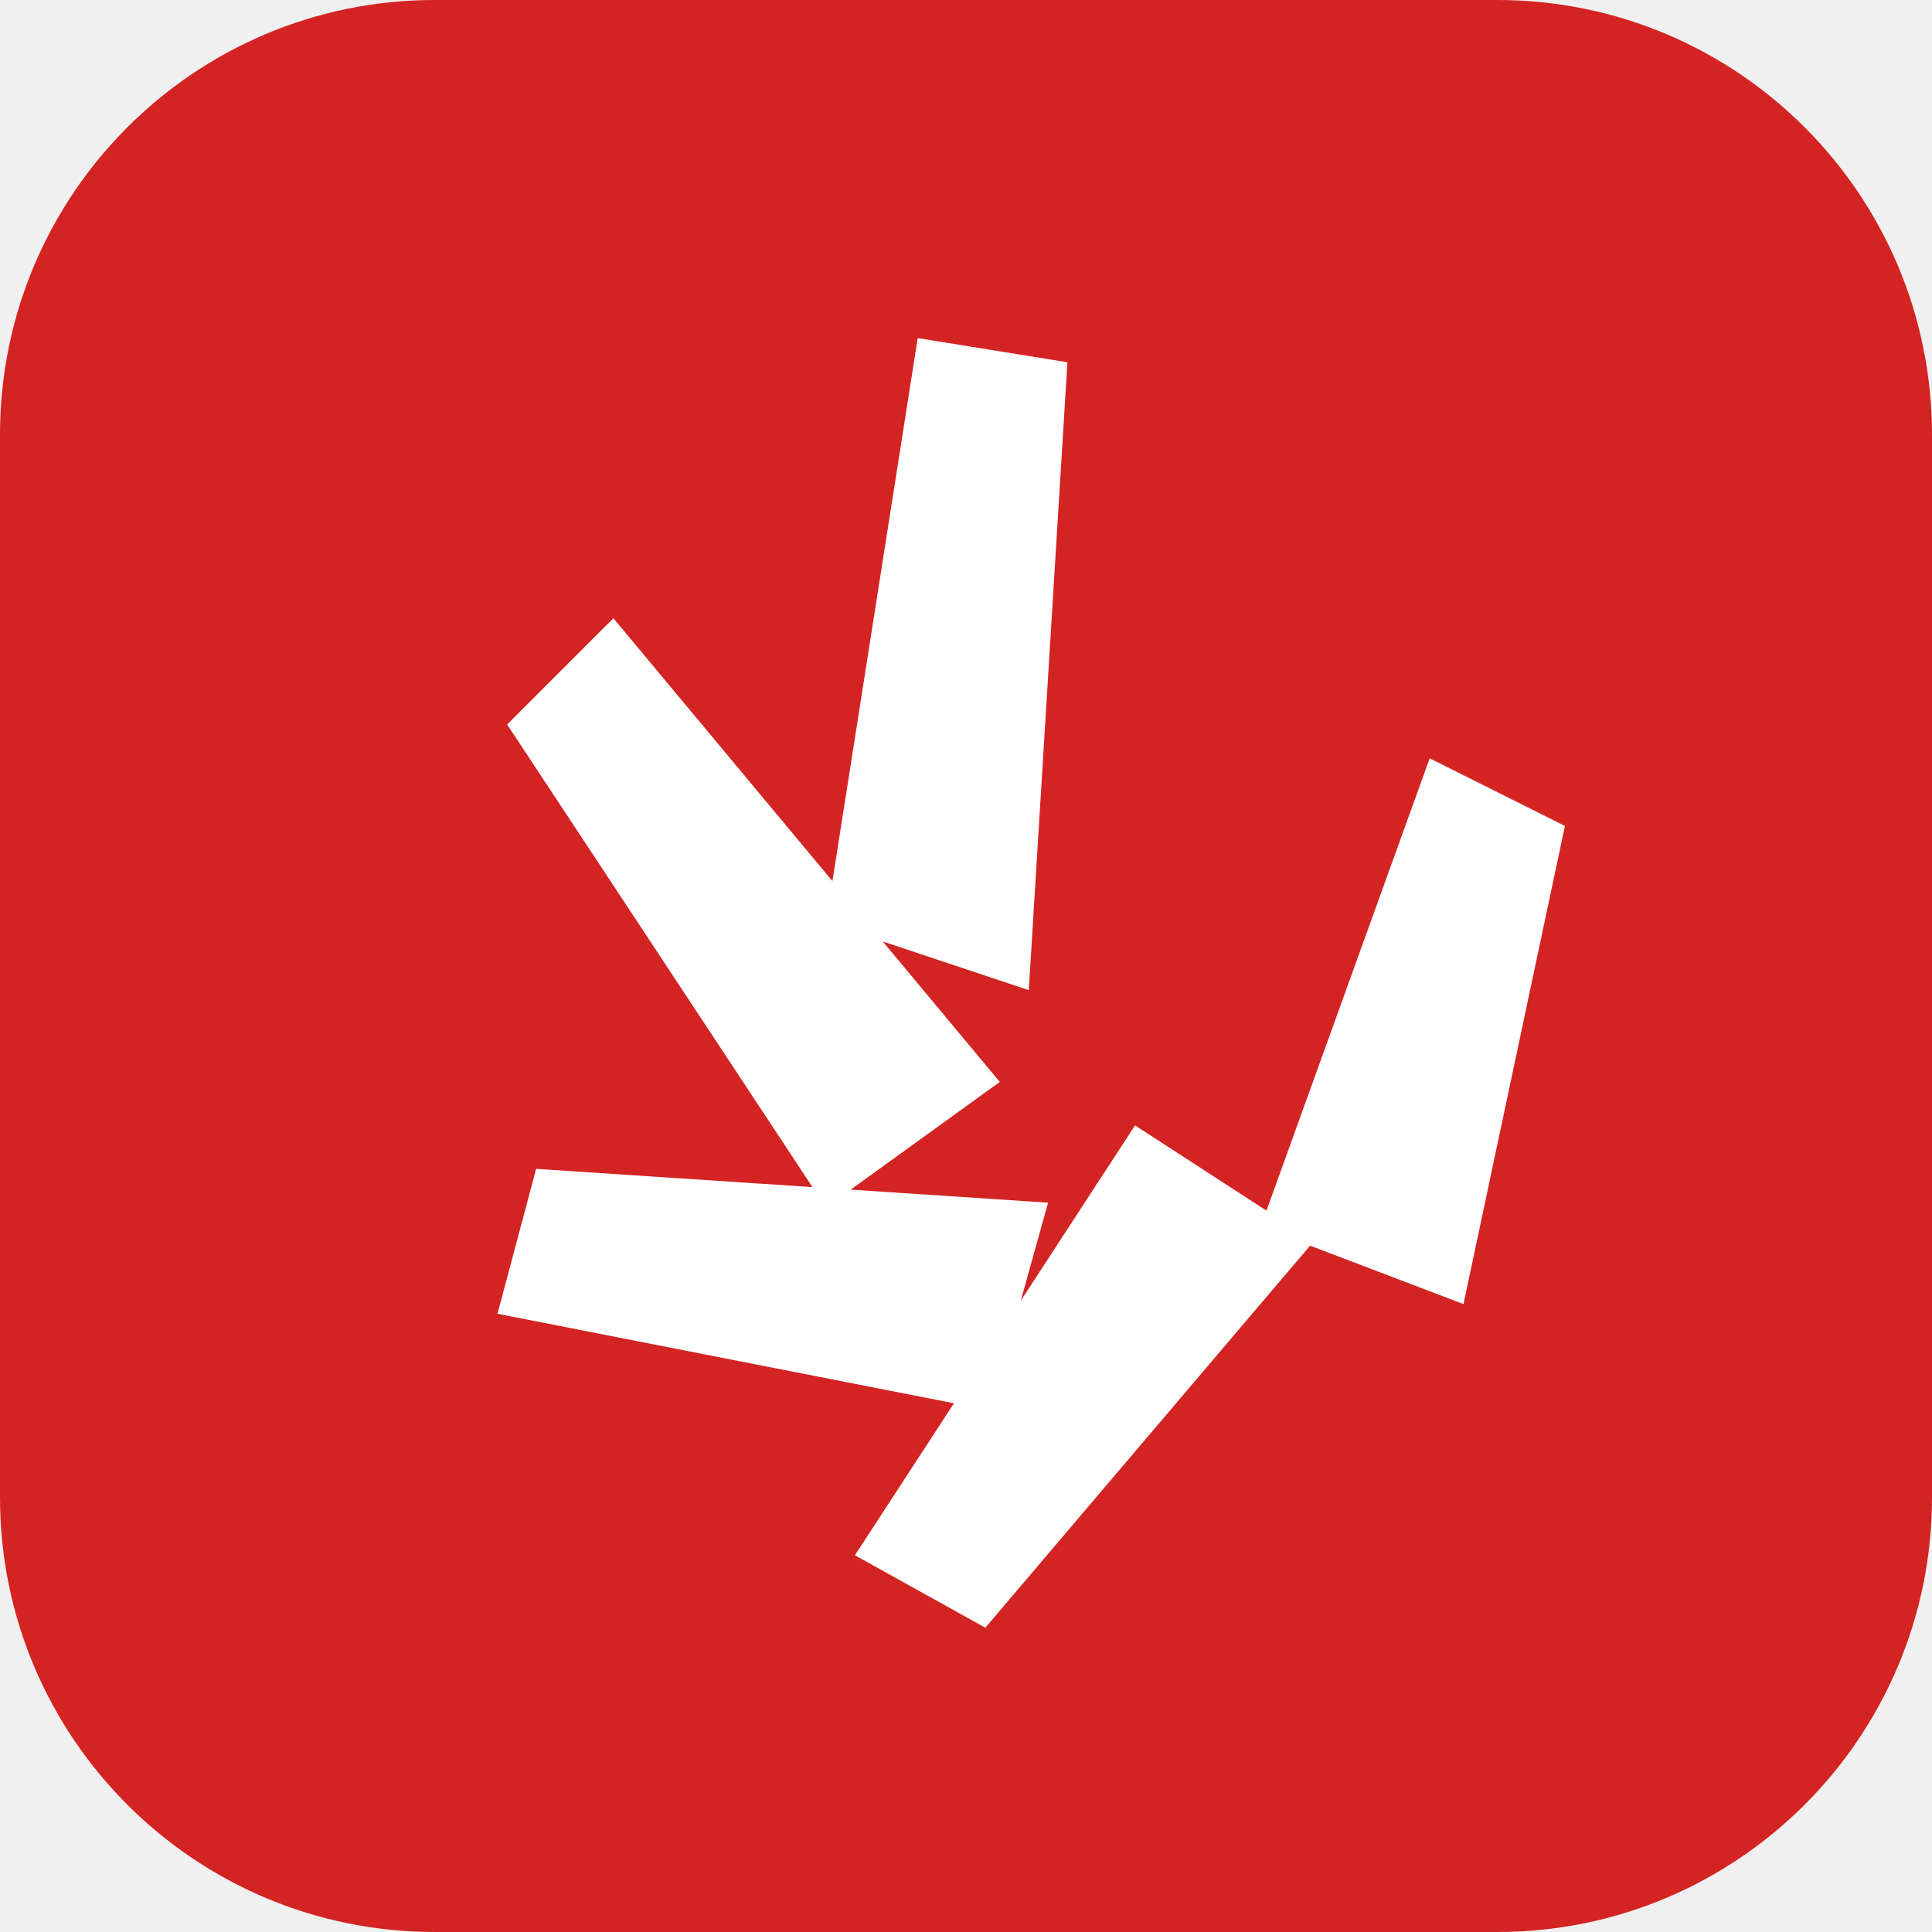
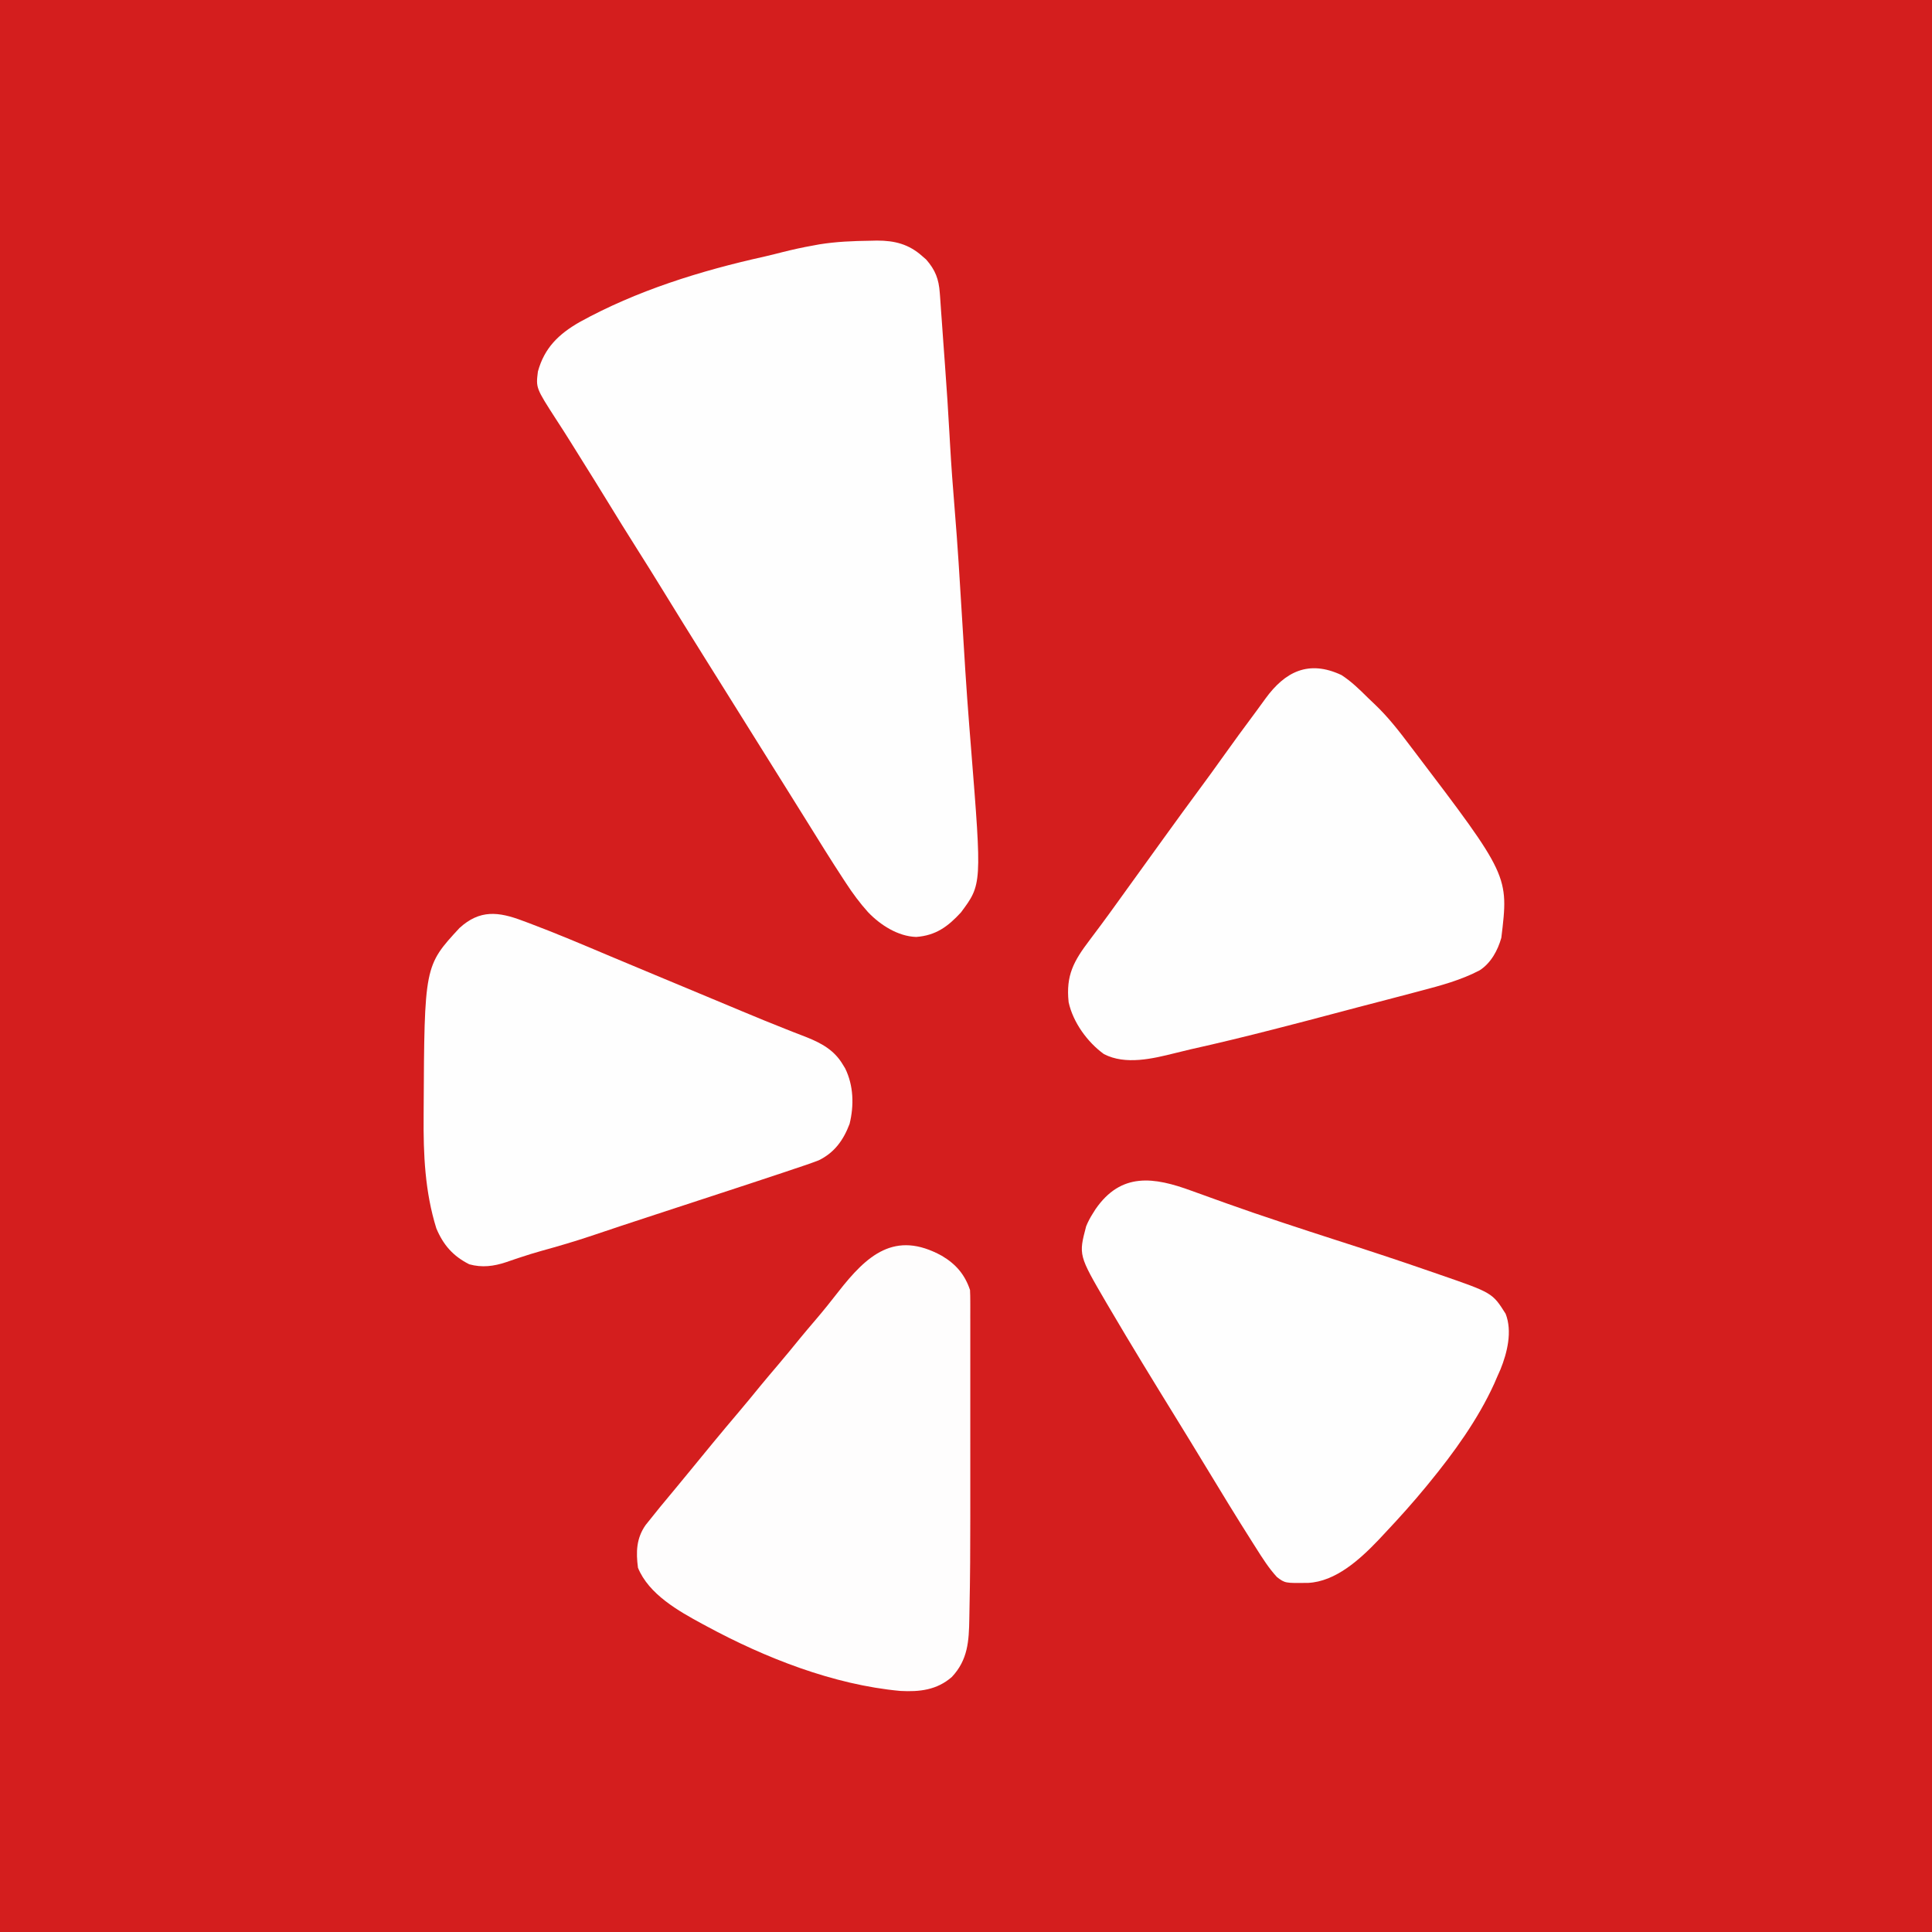
- <svg xmlns="http://www.w3.org/2000/svg" viewBox="0 0 40 40">
-   <rect width="40" height="40" rx="9" fill="#D32323" />
-   <path fill="#fff" d="m19 7 3.1.5-.8 13-4.2-1.4L19 7zm-8.5 8 2.2-2.2 8 9.6-3.6 2.6-6.6-10zm-.2 12.2.8-3 10.6.7-1.2 4.3-10.2-2zm10.1 6.5-2.7-1.5 5.8-8.9 3.7 2.4-6.8 8zm9.9-6.7-4.2-1.6 3.5-9.7 2.8 1.4-2.1 9.9z" />
+ <svg xmlns="http://www.w3.org/2000/svg" version="1.1" viewBox="0 0 960 960" width="960" height="960">
+   <path d="M0 0 C316.8 0 633.6 0 960 0 C960 316.8 960 633.6 960 960 C643.2 960 326.4 960 0 960 C0 643.2 0 326.4 0 0 Z " transform="translate(0,0)" style="fill: #D41E1E;" />
+   <path d="M0 0 C1.105 -0.026 2.211 -0.052 3.35 -0.079 C12.167 -0.099 19.249 1.686 25.938 7.688 C26.552 8.22 27.167 8.752 27.801 9.301 C32.4 14.53 34.11 19.043 34.602 25.949 C34.685 27.018 34.685 27.018 34.77 28.109 C34.946 30.426 35.098 32.744 35.25 35.062 C35.369 36.691 35.489 38.319 35.611 39.947 C35.853 43.223 36.086 46.5 36.309 49.778 C36.582 53.779 36.878 57.778 37.184 61.777 C38.061 73.38 38.785 84.989 39.441 96.607 C39.481 97.314 39.521 98.021 39.562 98.75 C39.623 99.824 39.623 99.824 39.685 100.919 C40.302 111.774 41.1 122.603 42 133.438 C43.474 151.213 44.557 169.009 45.625 186.812 C46.711 204.906 47.813 222.993 49.25 241.062 C49.311 241.829 49.371 242.596 49.434 243.386 C49.666 246.319 49.9 249.252 50.134 252.185 C55.531 319.799 55.531 319.799 45.098 333.773 C38.624 340.813 32.593 345.223 22.875 345.938 C13.842 345.672 5.056 340.012 -1.05 333.622 C-5.085 329.129 -8.58 324.428 -11.875 319.375 C-12.631 318.228 -12.631 318.228 -13.403 317.057 C-19.579 307.63 -25.511 298.048 -31.452 288.472 C-34.582 283.432 -37.729 278.404 -40.875 273.375 C-42.125 271.375 -43.375 269.375 -44.625 267.375 C-45.553 265.89 -45.553 265.89 -46.5 264.375 C-53.375 253.375 -60.25 242.375 -67.125 231.375 C-67.744 230.385 -68.362 229.395 -69 228.375 C-70.251 226.374 -71.502 224.372 -72.752 222.371 C-75.862 217.394 -78.974 212.418 -82.09 207.445 C-89.316 195.908 -96.483 184.337 -103.605 172.735 C-107.486 166.421 -111.402 160.131 -115.375 153.875 C-120.745 145.419 -125.995 136.891 -131.233 128.353 C-135.203 121.889 -139.199 115.442 -143.233 109.017 C-145.097 106.045 -146.949 103.066 -148.801 100.086 C-151.149 96.31 -153.546 92.572 -155.98 88.852 C-166.111 73.134 -166.111 73.134 -165.09 64.973 C-161.863 53.246 -154.833 46.453 -144.523 40.496 C-116.024 24.748 -84.174 14.881 -52.493 7.854 C-49.544 7.187 -46.616 6.44 -43.688 5.688 C-38.607 4.414 -33.535 3.279 -28.375 2.375 C-27.371 2.188 -26.367 2.001 -25.332 1.809 C-16.894 0.445 -8.538 0.107 0 0 Z " transform="translate(432.375,119.625)" style="fill: #FEFEFE;" />
+   <path d="M0 0 C4.876 3.142 8.97 7.134 13.066 11.206 C14.303 12.429 15.567 13.623 16.836 14.812 C23.468 21.136 28.966 28.287 34.461 35.586 C35.211 36.57 35.211 36.57 35.977 37.573 C83.207 99.742 83.207 99.742 79.461 130.586 C77.675 136.857 74.329 143.069 68.75 146.699 C59.524 151.576 49.25 154.334 39.211 156.961 C38.088 157.259 36.965 157.557 35.807 157.865 C32.36 158.778 28.911 159.683 25.461 160.586 C24.405 160.863 23.35 161.139 22.262 161.424 C17.524 162.665 12.784 163.9 8.043 165.129 C3.844 166.22 -0.348 167.335 -4.539 168.457 C-13.463 170.843 -22.405 173.162 -31.352 175.461 C-32.627 175.789 -32.627 175.789 -33.927 176.123 C-47.521 179.61 -61.138 182.922 -74.838 185.969 C-77.41 186.556 -79.966 187.187 -82.523 187.836 C-93.686 190.623 -107.287 193.944 -118.039 188.336 C-126.238 182.404 -133.364 172.552 -135.539 162.586 C-136.98 149.177 -132.964 142.073 -125.102 131.711 C-123.843 130.028 -122.585 128.344 -121.328 126.66 C-120.694 125.814 -120.06 124.967 -119.407 124.095 C-116.557 120.267 -113.764 116.398 -110.977 112.523 C-110.445 111.786 -109.913 111.048 -109.365 110.288 C-108.293 108.799 -107.22 107.309 -106.148 105.82 C-102.908 101.321 -99.659 96.828 -96.412 92.333 C-93.713 88.598 -91.016 84.861 -88.324 81.121 C-82.122 72.511 -75.866 63.944 -69.559 55.41 C-66.178 50.83 -62.833 46.229 -59.539 41.586 C-53.859 33.588 -48.045 25.69 -42.19 17.819 C-40.68 15.776 -39.189 13.721 -37.703 11.66 C-28.058 -1.578 -16.382 -7.674 0 0 Z " transform="translate(666.5391,335.4141)" style="fill: #FEFEFE;" />
+   <path d="M0 0 C1.067 0.395 2.134 0.79 3.233 1.197 C16.686 6.257 29.918 11.879 43.156 17.471 C50.743 20.676 58.346 23.844 65.951 27.007 C69.685 28.561 73.419 30.116 77.152 31.672 C78.263 32.135 78.263 32.135 79.397 32.607 C83.988 34.52 88.578 36.435 93.168 38.353 C96.265 39.646 99.362 40.938 102.46 42.231 C104.726 43.177 106.991 44.126 109.257 45.074 C116.215 47.982 123.185 50.851 130.203 53.613 C131.454 54.109 132.704 54.605 133.955 55.101 C136.233 56 138.517 56.888 140.805 57.763 C148.342 60.744 154.768 64.26 159 71.438 C159.378 72.056 159.755 72.675 160.145 73.312 C164.342 81.865 164.593 91.699 162.348 100.867 C159.323 108.872 154.89 115.134 147.053 118.973 C143.07 120.509 139.059 121.869 135 123.188 C133.419 123.721 131.84 124.255 130.26 124.792 C125.657 126.346 121.043 127.865 116.426 129.376 C112.922 130.524 109.42 131.68 105.918 132.836 C91.679 137.537 77.428 142.204 63.168 146.844 C53.506 149.994 43.863 153.201 34.234 156.454 C25.938 159.24 17.576 161.694 9.141 164.02 C5.724 164.975 2.351 166.019 -1.016 167.137 C-1.864 167.417 -2.712 167.697 -3.586 167.986 C-5.173 168.516 -6.757 169.056 -8.336 169.61 C-14.5 171.663 -20.293 172.407 -26.633 170.66 C-34.66 166.619 -39.515 161.101 -43 152.812 C-48.659 134.629 -49.486 116.02 -49.312 97.125 C-49.307 95.953 -49.302 94.78 -49.297 93.573 C-48.927 22.413 -48.927 22.413 -31.5 3.562 C-21.416 -5.65 -12.152 -4.616 0 0 Z " transform="translate(259.8125,457.5625)" style="fill: #FEFEFE;" />
+   <path d="M0 0 C3.82 1.404 7.653 2.769 11.486 4.138 C13.445 4.838 15.403 5.54 17.361 6.244 C26.275 9.446 35.237 12.487 44.229 15.464 C45.32 15.826 45.32 15.826 46.433 16.196 C54.579 18.903 62.736 21.568 70.908 24.194 C86.622 29.244 102.299 34.377 117.891 39.793 C119.634 40.399 121.378 41.002 123.122 41.602 C149.412 50.672 149.412 50.672 155.982 61.061 C159.415 69.789 156.785 80.441 153.436 88.717 C152.653 90.479 152.653 90.479 151.854 92.276 C151.342 93.461 150.83 94.645 150.303 95.866 C142.212 113.648 130.209 130.207 117.854 145.276 C117.428 145.796 117.002 146.317 116.564 146.853 C110.049 154.783 103.222 162.414 96.176 169.875 C95.036 171.083 93.905 172.3 92.775 173.518 C83.602 183.115 71.57 194.146 57.81 194.812 C46.388 194.954 46.388 194.954 42.389 191.936 C38.265 187.476 35.086 182.39 31.854 177.276 C31.065 176.037 31.065 176.037 30.26 174.774 C22.083 161.906 14.156 148.885 6.262 135.842 C1.494 127.965 -3.312 120.113 -8.146 112.276 C-19.186 94.363 -30.186 76.426 -40.834 58.276 C-41.662 56.872 -41.662 56.872 -42.506 55.44 C-56.213 31.93 -56.213 31.93 -52.443 17.604 C-51.517 15.327 -50.462 13.351 -49.146 11.276 C-48.493 10.232 -48.493 10.232 -47.826 9.167 C-35.037 -9.423 -18.683 -6.87 0 0 Z " transform="translate(592.1464,591.724)" style="fill: #FEFEFE;" />
+   <path d="M0 0 C6.941 4.1 11.435 9.306 14 17 C14.093 18.837 14.126 20.677 14.127 22.516 C14.13 23.664 14.133 24.813 14.136 25.996 C14.132 27.889 14.132 27.889 14.129 29.82 C14.131 31.163 14.133 32.506 14.135 33.848 C14.139 37.507 14.137 41.166 14.134 44.826 C14.132 48.688 14.134 52.55 14.136 56.412 C14.138 62.932 14.135 69.452 14.13 75.973 C14.125 83.415 14.127 90.857 14.132 98.3 C14.137 104.742 14.137 111.184 14.135 117.626 C14.133 121.449 14.133 125.271 14.136 129.093 C14.148 144.654 14.069 160.215 13.728 175.772 C13.696 177.292 13.669 178.812 13.646 180.332 C13.475 191.465 12.926 200.81 4.969 209.273 C-2.437 215.768 -11.082 216.741 -20.621 216.218 C-53.835 213.178 -87.879 199.76 -117 184 C-117.925 183.504 -117.925 183.504 -118.868 182.997 C-130.762 176.574 -145.638 168.211 -151 155 C-152.029 147.142 -151.814 140.418 -147.23 133.82 C-142.458 127.786 -137.6 121.836 -132.642 115.954 C-130.57 113.489 -128.532 110.997 -126.5 108.5 C-118.013 98.12 -109.519 87.746 -100.833 77.532 C-97.27 73.337 -93.787 69.081 -90.312 64.812 C-87.276 61.12 -84.182 57.479 -81.086 53.836 C-77.437 49.535 -73.864 45.177 -70.305 40.801 C-67.78 37.732 -65.205 34.71 -62.625 31.688 C-58.773 27.173 -55.072 22.566 -51.438 17.875 C-37.294 -0.209 -23.43 -12.888 0 0 Z " transform="translate(468,624)" style="fill: #FEFDFD;" />
</svg>
